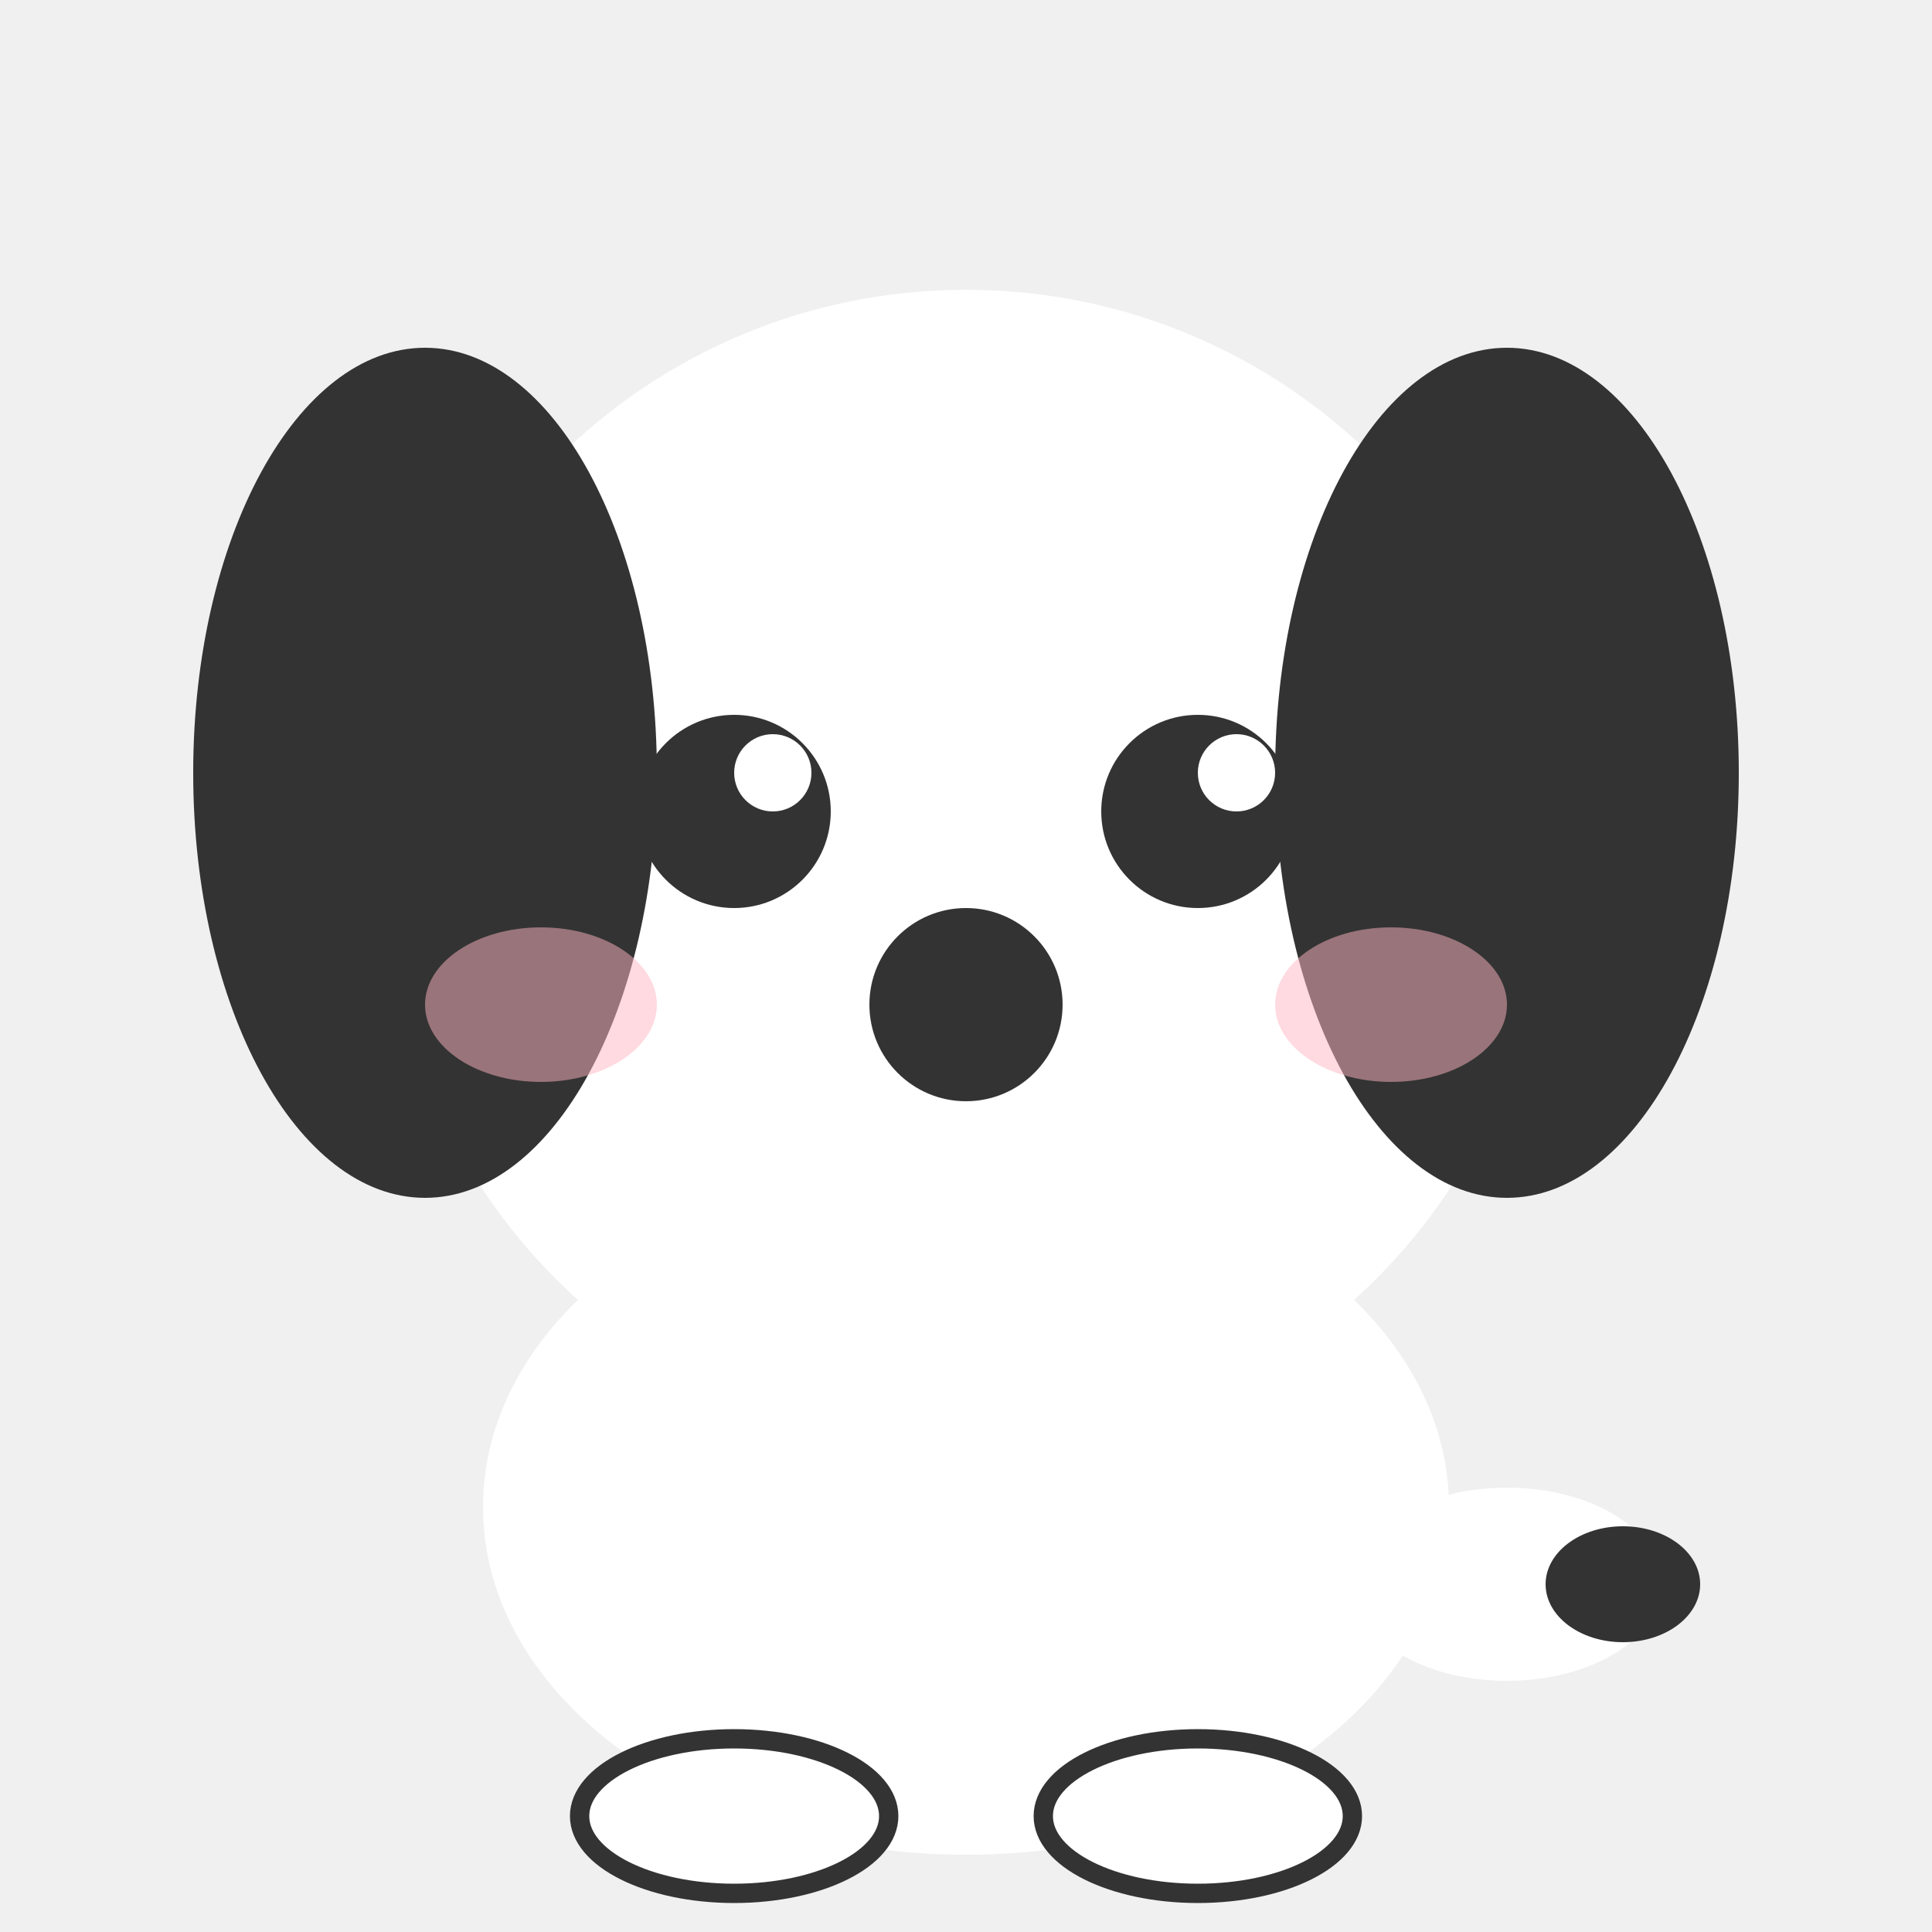
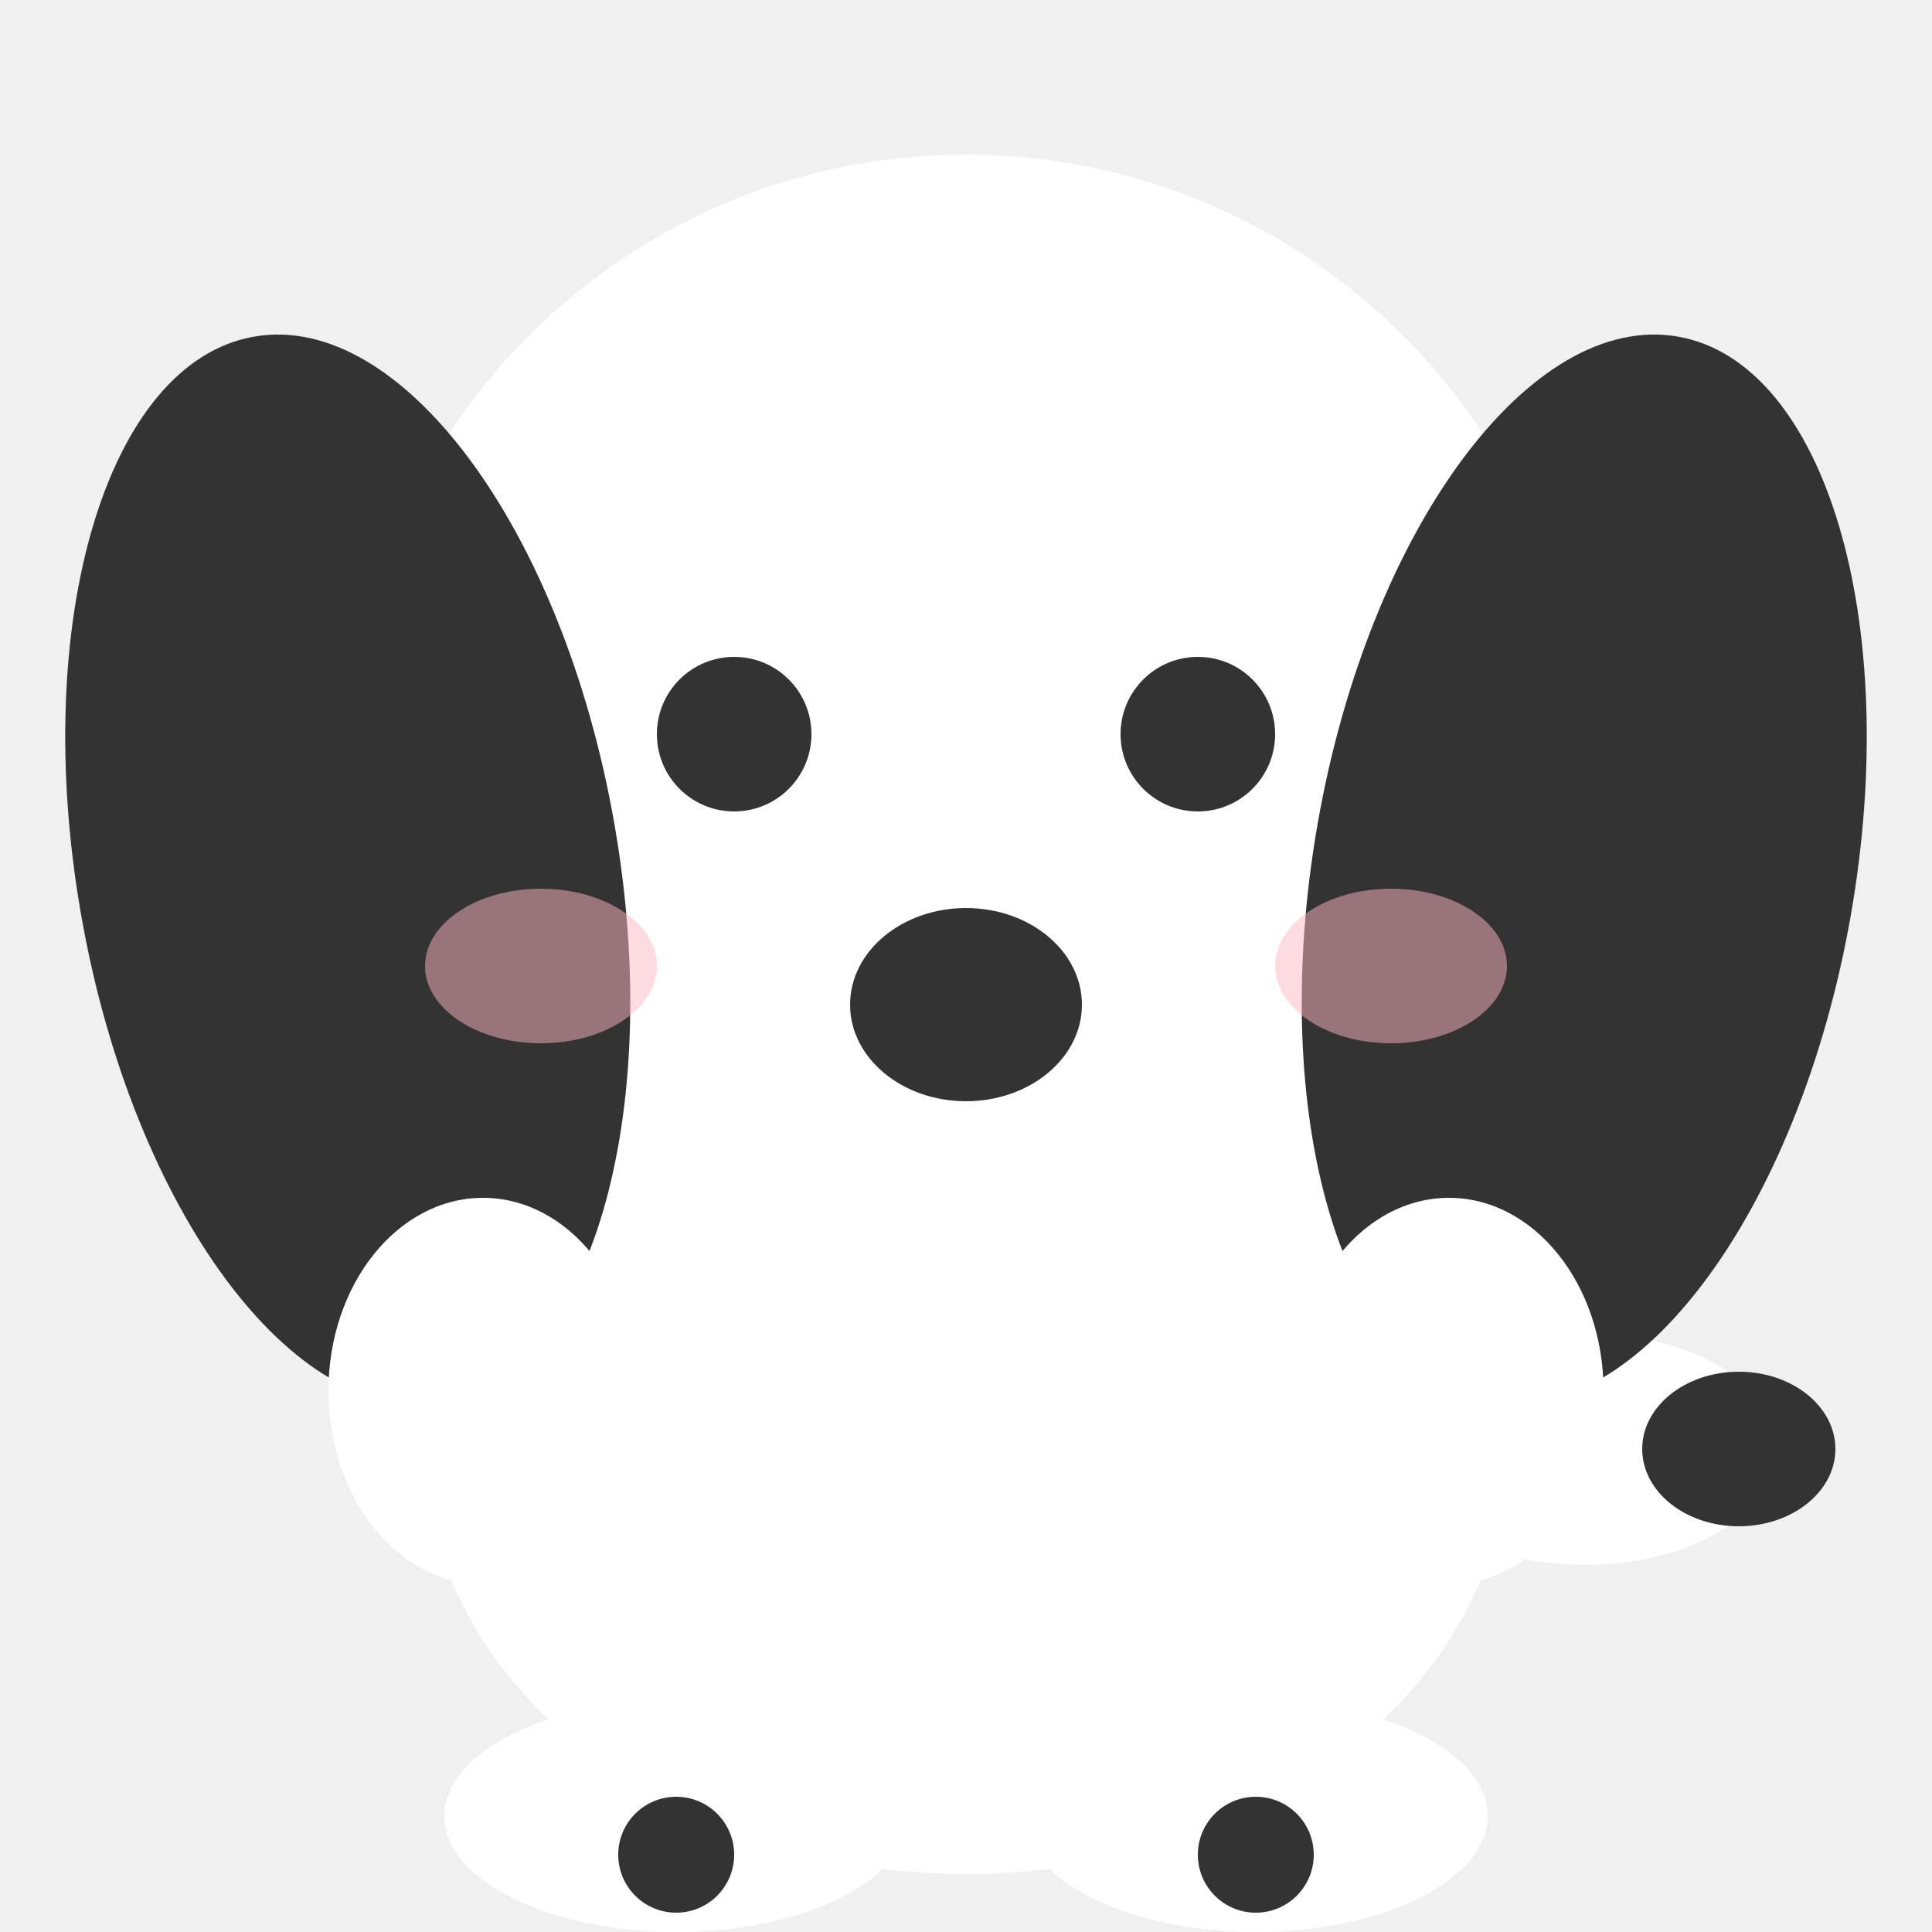
<svg xmlns="http://www.w3.org/2000/svg" viewBox="0 0 100 100">
-   <ellipse cx="50" cy="78" rx="25" ry="18" fill="#FFFFFF" />
-   <circle cx="50" cy="45" r="30" fill="#FFFFFF" />
-   <ellipse cx="22" cy="40" rx="12" ry="22" fill="#333" />
-   <ellipse cx="78" cy="40" rx="12" ry="22" fill="#333" />
-   <circle cx="38" cy="42" r="5" fill="#333" />
-   <circle cx="62" cy="42" r="5" fill="#333" />
-   <circle cx="40" cy="40" r="2" fill="#FFF" />
-   <circle cx="64" cy="40" r="2" fill="#FFF" />
-   <circle cx="50" cy="52" r="5" fill="#333" />
-   <ellipse cx="28" cy="52" rx="6" ry="4" fill="#FFB6C1" opacity="0.5" />
-   <ellipse cx="72" cy="52" rx="6" ry="4" fill="#FFB6C1" opacity="0.5" />
-   <ellipse cx="78" cy="82" rx="8" ry="5" fill="#FFFFFF" />
-   <ellipse cx="84" cy="82" rx="4" ry="3" fill="#333" />
-   <ellipse cx="38" cy="94" rx="8" ry="4" fill="#FFFFFF" stroke="#333" stroke-width="1" />
-   <ellipse cx="62" cy="94" rx="8" ry="4" fill="#FFFFFF" stroke="#333" stroke-width="1" />
+   <ellipse cx="82" cy="75" rx="10" ry="6" fill="#FFFFFF" />
+   <ellipse cx="90" cy="75" rx="5" ry="4" fill="#333333" />
+   <ellipse cx="50" cy="75" rx="28" ry="22" fill="#FFFFFF" />
+   <circle cx="50" cy="40" r="32" fill="#FFFFFF" />
+   <ellipse cx="18" cy="45" rx="14" ry="28" fill="#333333" transform="rotate(-10, 18, 45)" />
+   <ellipse cx="82" cy="45" rx="14" ry="28" fill="#333333" transform="rotate(10, 82, 45)" />
+   <circle cx="38" cy="38" r="4" fill="#333333" />
+   <circle cx="62" cy="38" r="4" fill="#333333" />
+   <ellipse cx="50" cy="52" rx="6" ry="5" fill="#333333" />
+   <ellipse cx="28" cy="50" rx="6" ry="4" fill="#FFB6C1" opacity="0.5" />
+   <ellipse cx="72" cy="50" rx="6" ry="4" fill="#FFB6C1" opacity="0.5" />
+   <ellipse cx="25" cy="72" rx="8" ry="10" fill="#FFFFFF" />
+   <ellipse cx="75" cy="72" rx="8" ry="10" fill="#FFFFFF" />
+   <ellipse cx="35" cy="94" rx="12" ry="6" fill="#FFFFFF" />
+   <ellipse cx="65" cy="94" rx="12" ry="6" fill="#FFFFFF" />
+   <circle cx="35" cy="96" r="3" fill="#333333" />
+   <circle cx="65" cy="96" r="3" fill="#333333" />
</svg>
